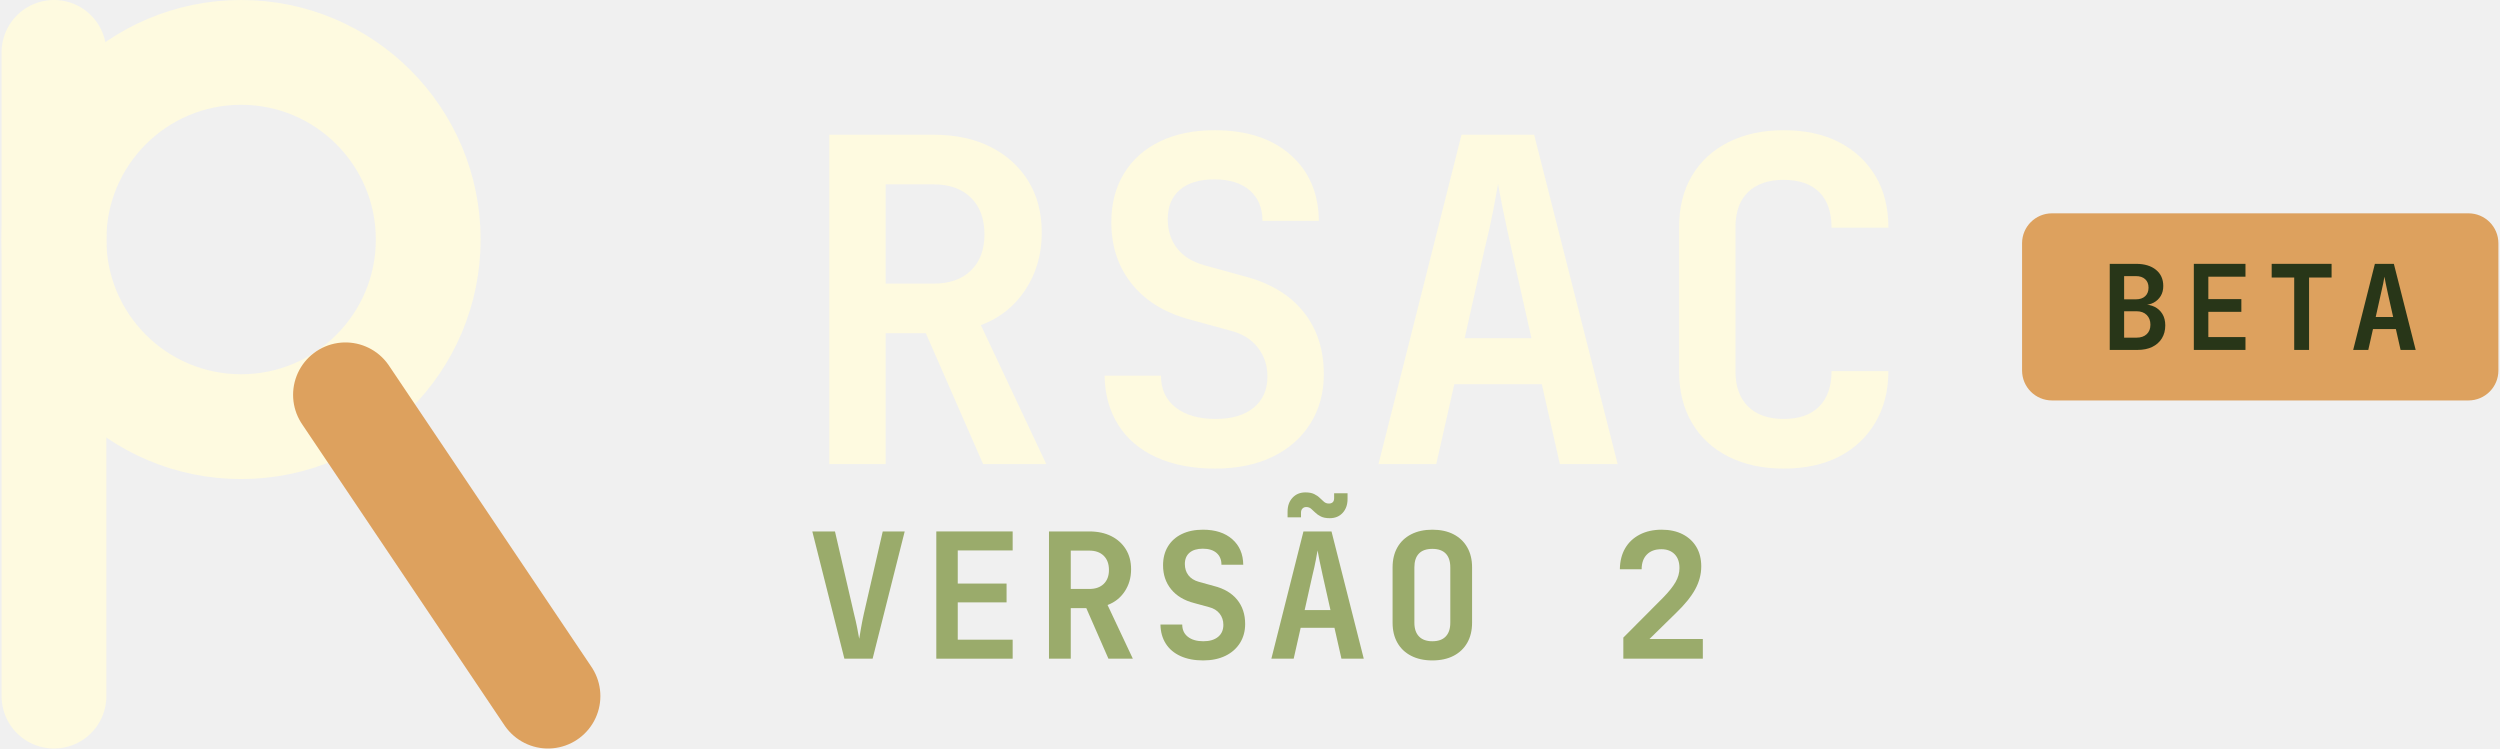
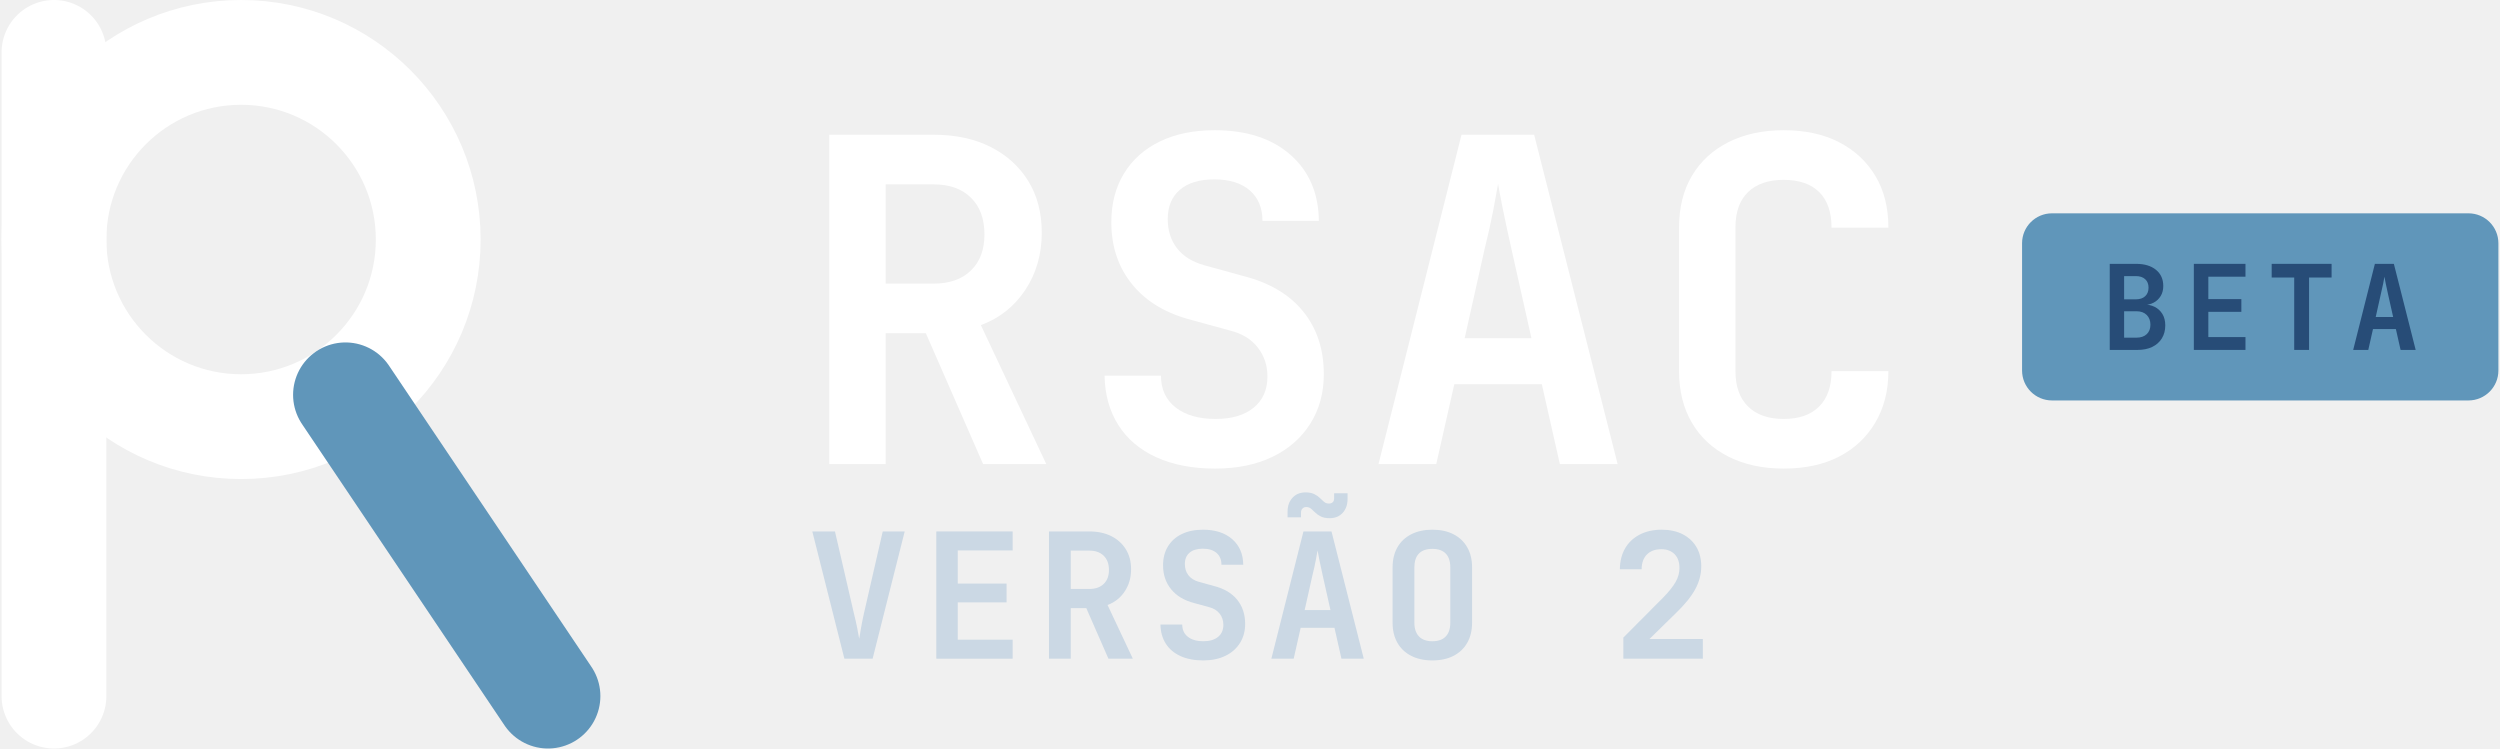
<svg xmlns="http://www.w3.org/2000/svg" viewBox="0 0 333.58 100" width="334" height="100">
-   <g fill="none" stroke="#fefae0" stroke-width="14.0" stroke-linecap="round" stroke-linejoin="round">
+   <g fill="none" stroke="#ffffff" stroke-width="14.0" stroke-linecap="round" stroke-linejoin="round">
    <path d="M 7 7 V 93" />
    <circle cx="32" cy="32" r="25" />
-     <path d="M 45.946 52.749 L 73 93" stroke="#dda15e" />
+     <path d="M 45.946 52.749 L 73 93" stroke="#6096ba" />
  </g>
-   <g transform="translate(106.000 62.000) scale(0.44)" fill="#fefae0">
+   <g transform="translate(106.000 62.000) scale(0.44)" fill="#ffffff">
    <path transform="translate(0.000 0)" d="M10.41 0.00V-100.00H42.05Q52.05 -100.00 59.38 -96.30Q66.71 -92.60 70.82 -85.96Q74.93 -79.32 74.93 -70.27Q74.93 -60.41 69.93 -52.88Q64.93 -45.34 56.44 -42.19L76.30 0.00H57.12L39.73 -39.73H27.53V0.00ZM27.53 -54.79H42.05Q49.32 -54.79 53.42 -58.77Q57.53 -62.74 57.53 -69.73Q57.53 -76.85 53.42 -80.89Q49.32 -84.93 42.05 -84.93H27.53Z" />
    <path transform="translate(86.192 0)" d="M41.37 1.37Q31.10 1.37 23.56 -2.05Q16.03 -5.48 11.99 -11.85Q7.95 -18.22 7.81 -26.85H24.93Q24.93 -20.68 29.38 -17.19Q33.84 -13.70 41.51 -13.70Q48.90 -13.70 53.08 -17.12Q57.26 -20.55 57.26 -26.58Q57.26 -31.64 54.32 -35.41Q51.37 -39.18 45.89 -40.55L34.38 -43.70Q22.60 -46.71 16.23 -54.52Q9.86 -62.33 9.86 -73.42Q9.86 -81.92 13.70 -88.22Q17.53 -94.52 24.59 -97.95Q31.64 -101.37 41.23 -101.37Q55.75 -101.37 64.25 -93.90Q72.74 -86.44 72.88 -73.84H55.75Q55.75 -79.73 51.92 -83.08Q48.08 -86.44 41.10 -86.44Q34.38 -86.44 30.68 -83.29Q26.99 -80.14 26.99 -74.38Q26.99 -69.18 29.79 -65.55Q32.60 -61.92 37.95 -60.41L49.86 -57.12Q61.78 -54.11 68.08 -46.37Q74.38 -38.63 74.38 -27.26Q74.38 -18.77 70.27 -12.26Q66.16 -5.75 58.77 -2.19Q51.37 1.37 41.37 1.37Z" />
    <path transform="translate(172.384 0)" d="M4.79 0.00 30.00 -100.00H52.05L77.40 0.00H59.86L54.38 -24.25H27.81L22.33 0.00ZM30.96 -38.22H51.23L45.21 -65.07Q43.70 -71.78 42.60 -77.19Q41.51 -82.60 41.10 -85.07Q40.68 -82.60 39.66 -77.19Q38.63 -71.78 36.99 -65.21Z" />
    <path transform="translate(258.576 0)" d="M41.64 1.37Q32.05 1.37 24.86 -2.26Q17.67 -5.89 13.77 -12.53Q9.86 -19.18 9.86 -28.22V-71.78Q9.86 -80.96 13.77 -87.53Q17.67 -94.11 24.86 -97.74Q32.05 -101.37 41.64 -101.37Q51.37 -101.37 58.42 -97.74Q65.48 -94.11 69.45 -87.53Q73.42 -80.96 73.42 -71.78H56.16Q56.16 -78.90 52.40 -82.60Q48.63 -86.30 41.64 -86.30Q34.66 -86.30 30.82 -82.60Q26.99 -78.90 26.99 -71.92V-28.22Q26.99 -21.23 30.82 -17.47Q34.66 -13.70 41.64 -13.70Q48.63 -13.70 52.40 -17.47Q56.16 -21.23 56.16 -28.22H73.42Q73.42 -19.32 69.45 -12.60Q65.48 -5.89 58.42 -2.26Q51.37 1.37 41.64 1.37Z" />
  </g>
-   <g transform="translate(107.500 88.000) scale(0.17)" fill="#9aab6b">
+   <g transform="translate(107.500 88.000) scale(0.17)" fill="#cbd8e4">
    <path transform="translate(0.000 0)" d="M30.00 0.00 4.79 -100.00H22.60L37.67 -34.79Q38.90 -30.00 40.00 -24.52Q41.10 -19.04 41.64 -15.62Q42.19 -19.04 43.15 -24.52Q44.11 -30.00 45.21 -34.93L60.14 -100.00H77.40L52.19 0.00Z" />
    <path transform="translate(90.192 0)" d="M12.05 0.00V-100.00H72.05V-85.07H28.90V-59.04H67.26V-44.25H28.90V-14.93H72.05V0.00Z" />
    <path transform="translate(180.384 0)" d="M10.41 0.00V-100.00H42.05Q52.05 -100.00 59.38 -96.30Q66.71 -92.60 70.82 -85.96Q74.93 -79.32 74.93 -70.27Q74.93 -60.41 69.93 -52.88Q64.93 -45.34 56.44 -42.19L76.30 0.00H57.12L39.73 -39.73H27.53V0.00ZM27.53 -54.79H42.05Q49.32 -54.79 53.42 -58.77Q57.53 -62.74 57.53 -69.73Q57.53 -76.85 53.42 -80.89Q49.32 -84.93 42.05 -84.93H27.53Z" />
    <path transform="translate(270.576 0)" d="M41.37 1.37Q31.10 1.37 23.56 -2.05Q16.03 -5.48 11.99 -11.85Q7.95 -18.22 7.81 -26.85H24.93Q24.93 -20.68 29.38 -17.19Q33.84 -13.70 41.51 -13.70Q48.90 -13.70 53.08 -17.12Q57.26 -20.55 57.26 -26.58Q57.26 -31.64 54.32 -35.41Q51.37 -39.18 45.89 -40.55L34.38 -43.70Q22.60 -46.71 16.23 -54.52Q9.86 -62.33 9.86 -73.42Q9.86 -81.92 13.70 -88.22Q17.53 -94.52 24.59 -97.95Q31.64 -101.37 41.23 -101.37Q55.75 -101.37 64.25 -93.90Q72.74 -86.44 72.88 -73.84H55.75Q55.75 -79.73 51.92 -83.08Q48.08 -86.44 41.10 -86.44Q34.38 -86.44 30.68 -83.29Q26.99 -80.14 26.99 -74.38Q26.99 -69.18 29.79 -65.55Q32.60 -61.92 37.95 -60.41L49.86 -57.12Q61.78 -54.11 68.08 -46.37Q74.38 -38.63 74.38 -27.26Q74.38 -18.77 70.27 -12.26Q66.16 -5.75 58.77 -2.19Q51.37 1.37 41.37 1.37Z" />
    <path transform="translate(360.768 0)" d="M4.79 0.00 30.00 -100.00H52.05L77.40 0.00H59.86L54.38 -24.25H27.81L22.33 0.00ZM30.96 -38.22H51.23L45.21 -65.07Q43.70 -71.78 42.60 -77.19Q41.51 -82.60 41.10 -85.07Q40.68 -82.60 39.66 -77.19Q38.63 -71.78 36.99 -65.21ZM50.68 -110.41Q46.44 -110.41 43.77 -111.71Q41.10 -113.01 39.32 -114.79Q37.53 -116.58 35.96 -117.88Q34.38 -119.18 32.19 -119.18Q30.41 -119.18 29.25 -118.01Q28.08 -116.85 28.08 -114.66V-111.10H17.53V-115.62Q17.53 -122.33 21.44 -126.51Q25.34 -130.68 31.51 -130.68Q35.75 -130.68 38.42 -129.38Q41.10 -128.08 42.88 -126.30Q44.66 -124.52 46.23 -123.22Q47.81 -121.92 50.00 -121.92Q51.92 -121.92 53.01 -122.95Q54.11 -123.97 54.11 -126.16V-130.00H64.66V-125.48Q64.66 -118.77 60.82 -114.59Q56.99 -110.41 50.68 -110.41Z" />
    <path transform="translate(450.960 0)" d="M41.10 1.37Q31.51 1.37 24.45 -2.26Q17.40 -5.89 13.63 -12.53Q9.86 -19.18 9.86 -28.22V-71.78Q9.86 -80.82 13.63 -87.47Q17.40 -94.11 24.45 -97.74Q31.51 -101.37 41.10 -101.37Q50.82 -101.37 57.81 -97.74Q64.79 -94.11 68.56 -87.47Q72.33 -80.82 72.33 -71.92V-28.22Q72.33 -19.18 68.56 -12.53Q64.79 -5.89 57.81 -2.26Q50.82 1.37 41.10 1.37ZM41.10 -13.70Q48.08 -13.70 51.64 -17.47Q55.21 -21.23 55.21 -28.22V-71.78Q55.21 -78.90 51.64 -82.60Q48.08 -86.30 41.10 -86.30Q34.11 -86.30 30.55 -82.60Q26.99 -78.90 26.99 -71.78V-28.22Q26.99 -21.23 30.62 -17.47Q34.25 -13.70 41.10 -13.70Z" />
    <path transform="translate(631.344 0)" d="M10.82 0.00V-16.58L42.05 -47.95Q48.63 -54.66 51.78 -60.07Q54.93 -65.48 54.93 -71.23Q54.93 -78.22 51.10 -82.12Q47.26 -86.03 40.68 -86.03Q33.42 -86.03 29.32 -81.85Q25.21 -77.67 25.21 -70.27H8.08Q8.22 -79.86 12.26 -86.78Q16.30 -93.70 23.70 -97.53Q31.10 -101.37 40.96 -101.37Q50.41 -101.37 57.40 -97.81Q64.38 -94.25 68.22 -87.81Q72.05 -81.37 72.05 -72.47Q72.05 -63.29 67.33 -54.59Q62.60 -45.89 52.19 -35.89L31.37 -15.48H73.29V0.00Z" />
  </g>
-   <rect x="269.938" y="28.500" width="63.638" height="25.000" rx="4.000" fill="#dda15e" />
-   <g transform="translate(280.438 46.750) scale(0.115)" fill="#283618">
+   <rect x="269.938" y="28.500" width="63.638" height="25.000" rx="4.000" fill="#6096ba" />
+   <g transform="translate(280.438 46.750) scale(0.115)" fill="#274c77">
    <path transform="translate(0.000 0)" d="M10.55 0.00V-100.00H41.23Q55.75 -100.00 64.25 -93.08Q72.74 -86.16 72.74 -74.25Q72.74 -67.53 69.73 -62.60Q66.71 -57.67 61.58 -54.93Q56.44 -52.19 49.73 -52.19V-52.74Q56.99 -52.88 62.67 -50.07Q68.36 -47.26 71.71 -41.78Q75.07 -36.30 75.07 -28.49Q75.07 -19.86 71.10 -13.42Q67.12 -6.99 59.93 -3.49Q52.74 0.00 42.74 0.00ZM27.26 -14.25H41.64Q49.18 -14.25 53.49 -18.29Q57.81 -22.33 57.81 -29.32Q57.81 -36.30 53.49 -40.62Q49.18 -44.93 41.64 -44.93H27.26ZM27.26 -58.77H40.96Q47.81 -58.77 51.71 -62.40Q55.62 -66.03 55.62 -72.33Q55.62 -78.63 51.71 -82.19Q47.81 -85.75 40.96 -85.75H27.26Z" />
    <path transform="translate(96.192 0)" d="M12.05 0.00V-100.00H72.05V-85.07H28.90V-59.04H67.26V-44.25H28.90V-14.93H72.05V0.00Z" />
    <path transform="translate(192.384 0)" d="M32.47 0.00V-84.11H6.30V-100.00H75.89V-84.11H49.73V0.00Z" />
    <path transform="translate(288.576 0)" d="M4.79 0.00 30.00 -100.00H52.05L77.40 0.00H59.86L54.38 -24.25H27.81L22.33 0.00ZM30.96 -38.22H51.23L45.21 -65.07Q43.70 -71.78 42.60 -77.19Q41.51 -82.60 41.10 -85.07Q40.68 -82.60 39.66 -77.19Q38.63 -71.78 36.99 -65.21Z" />
  </g>
</svg>
